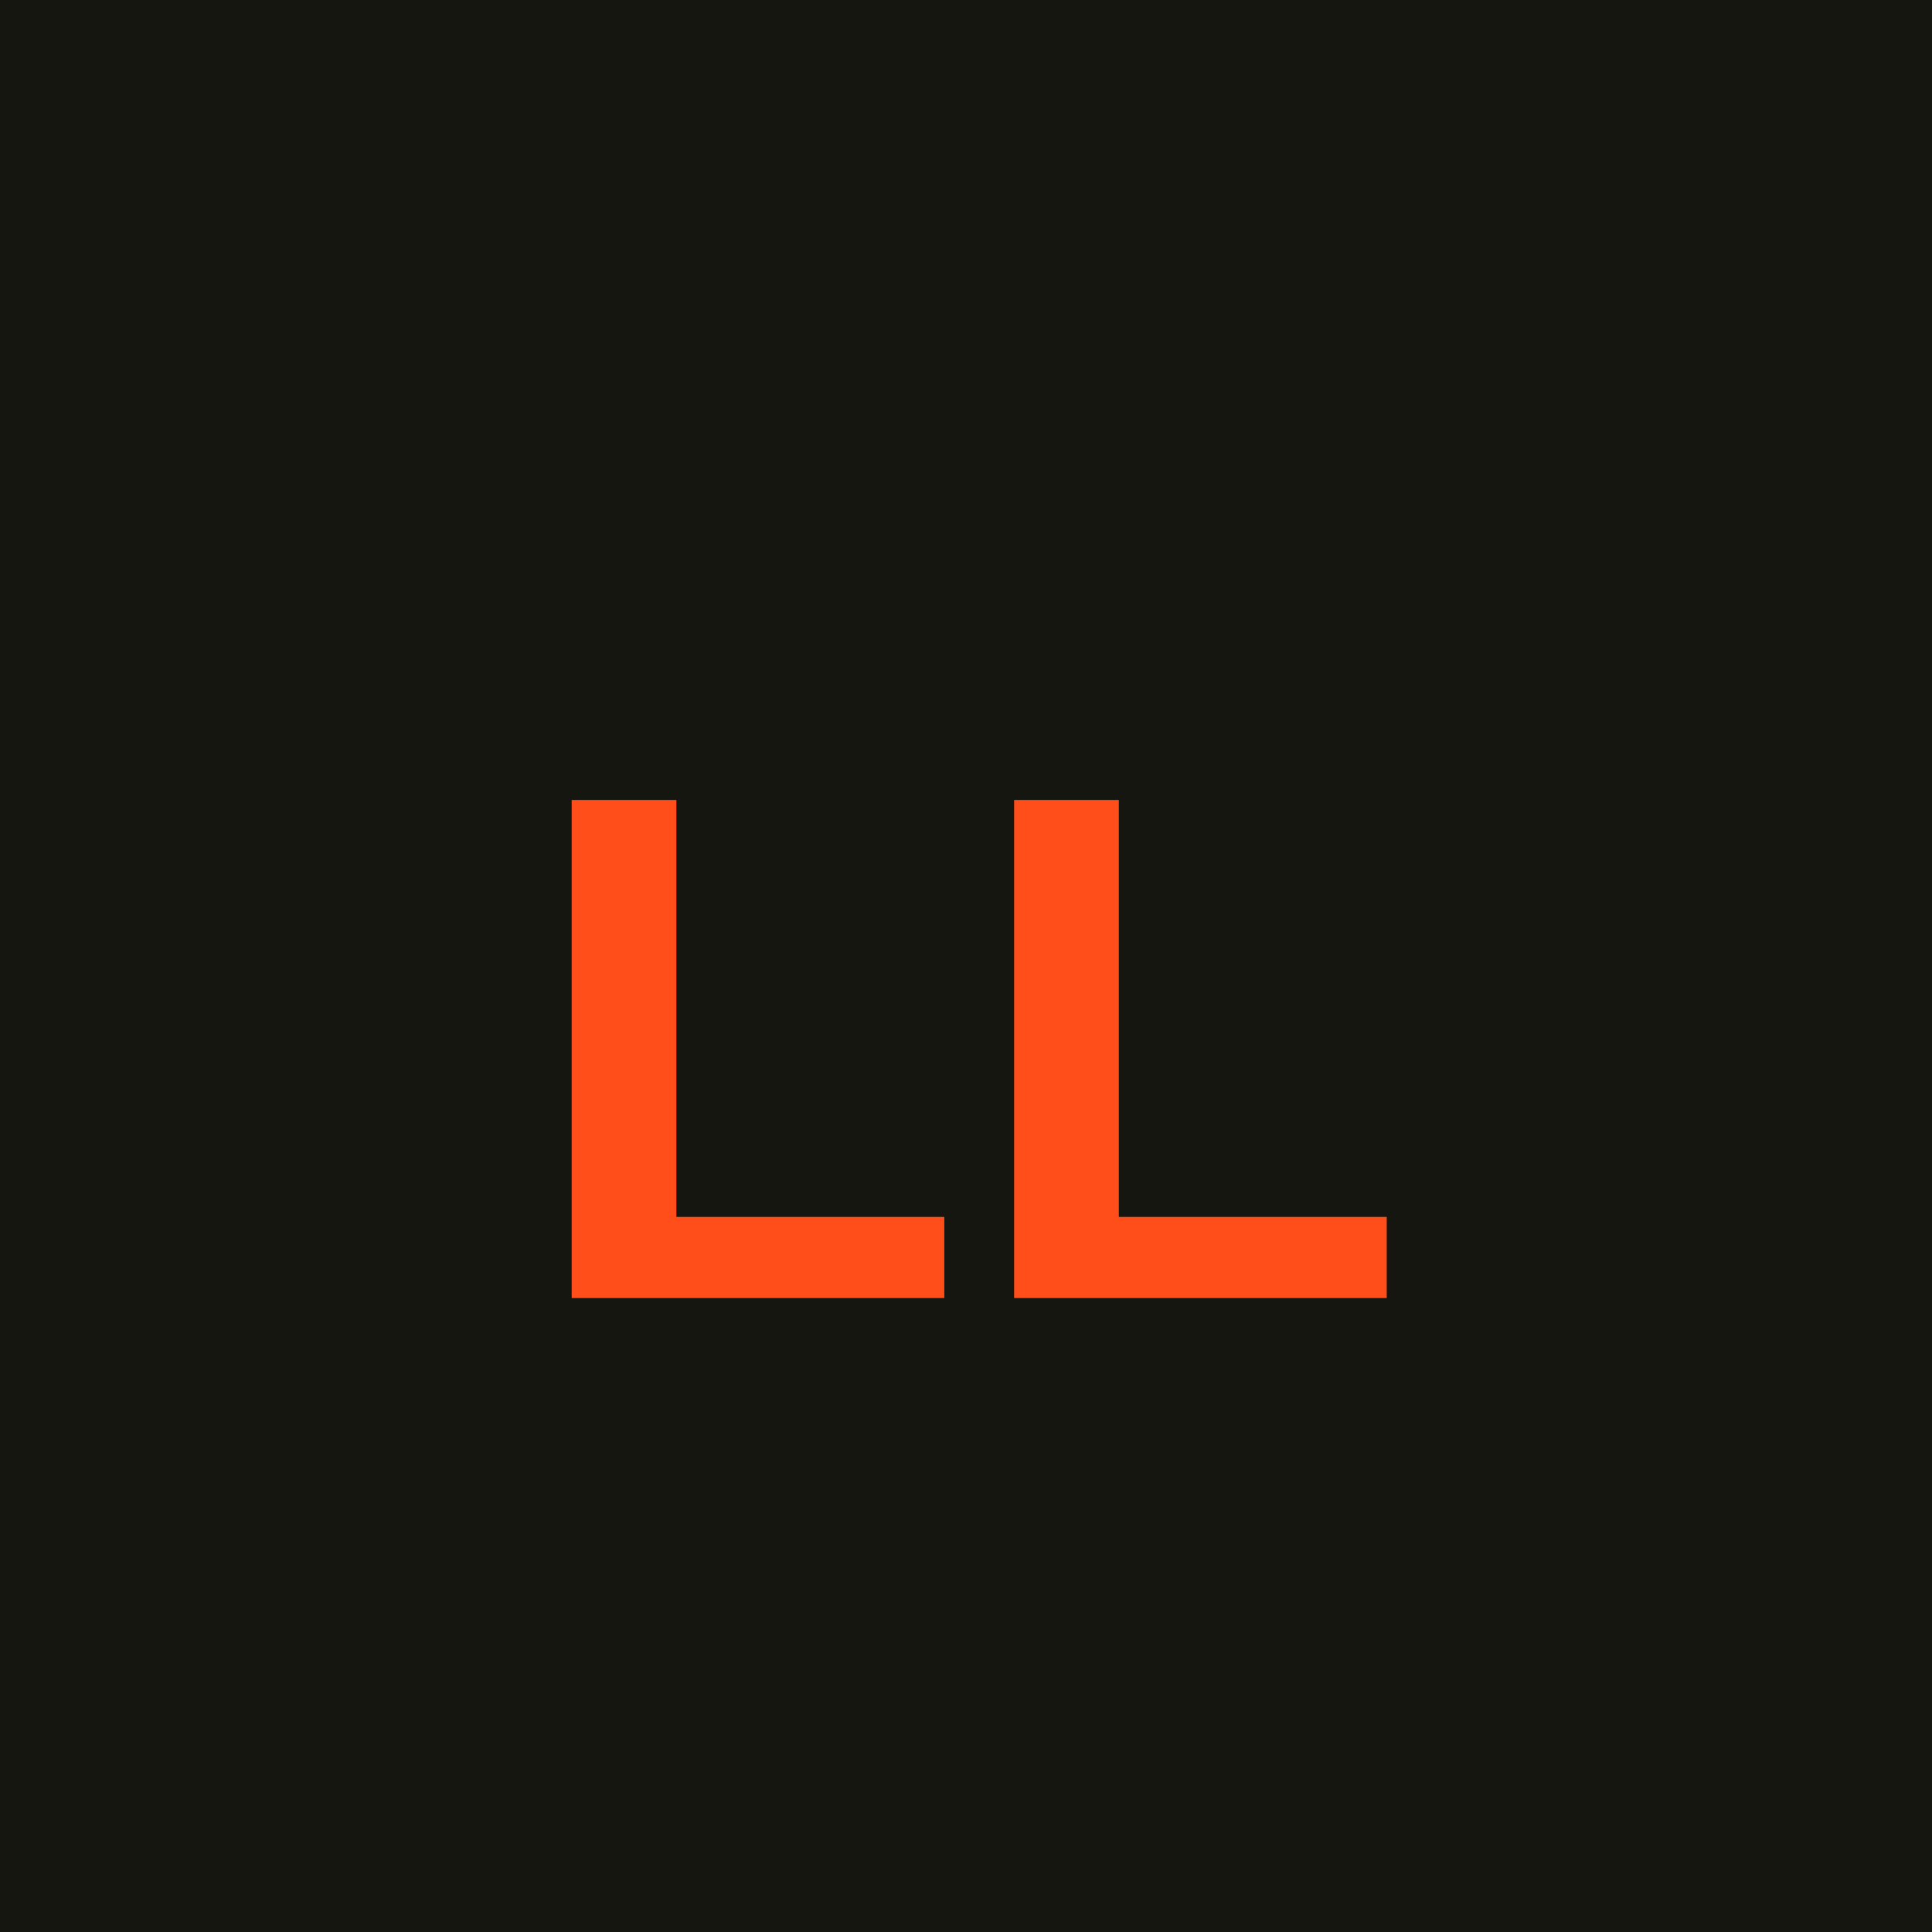
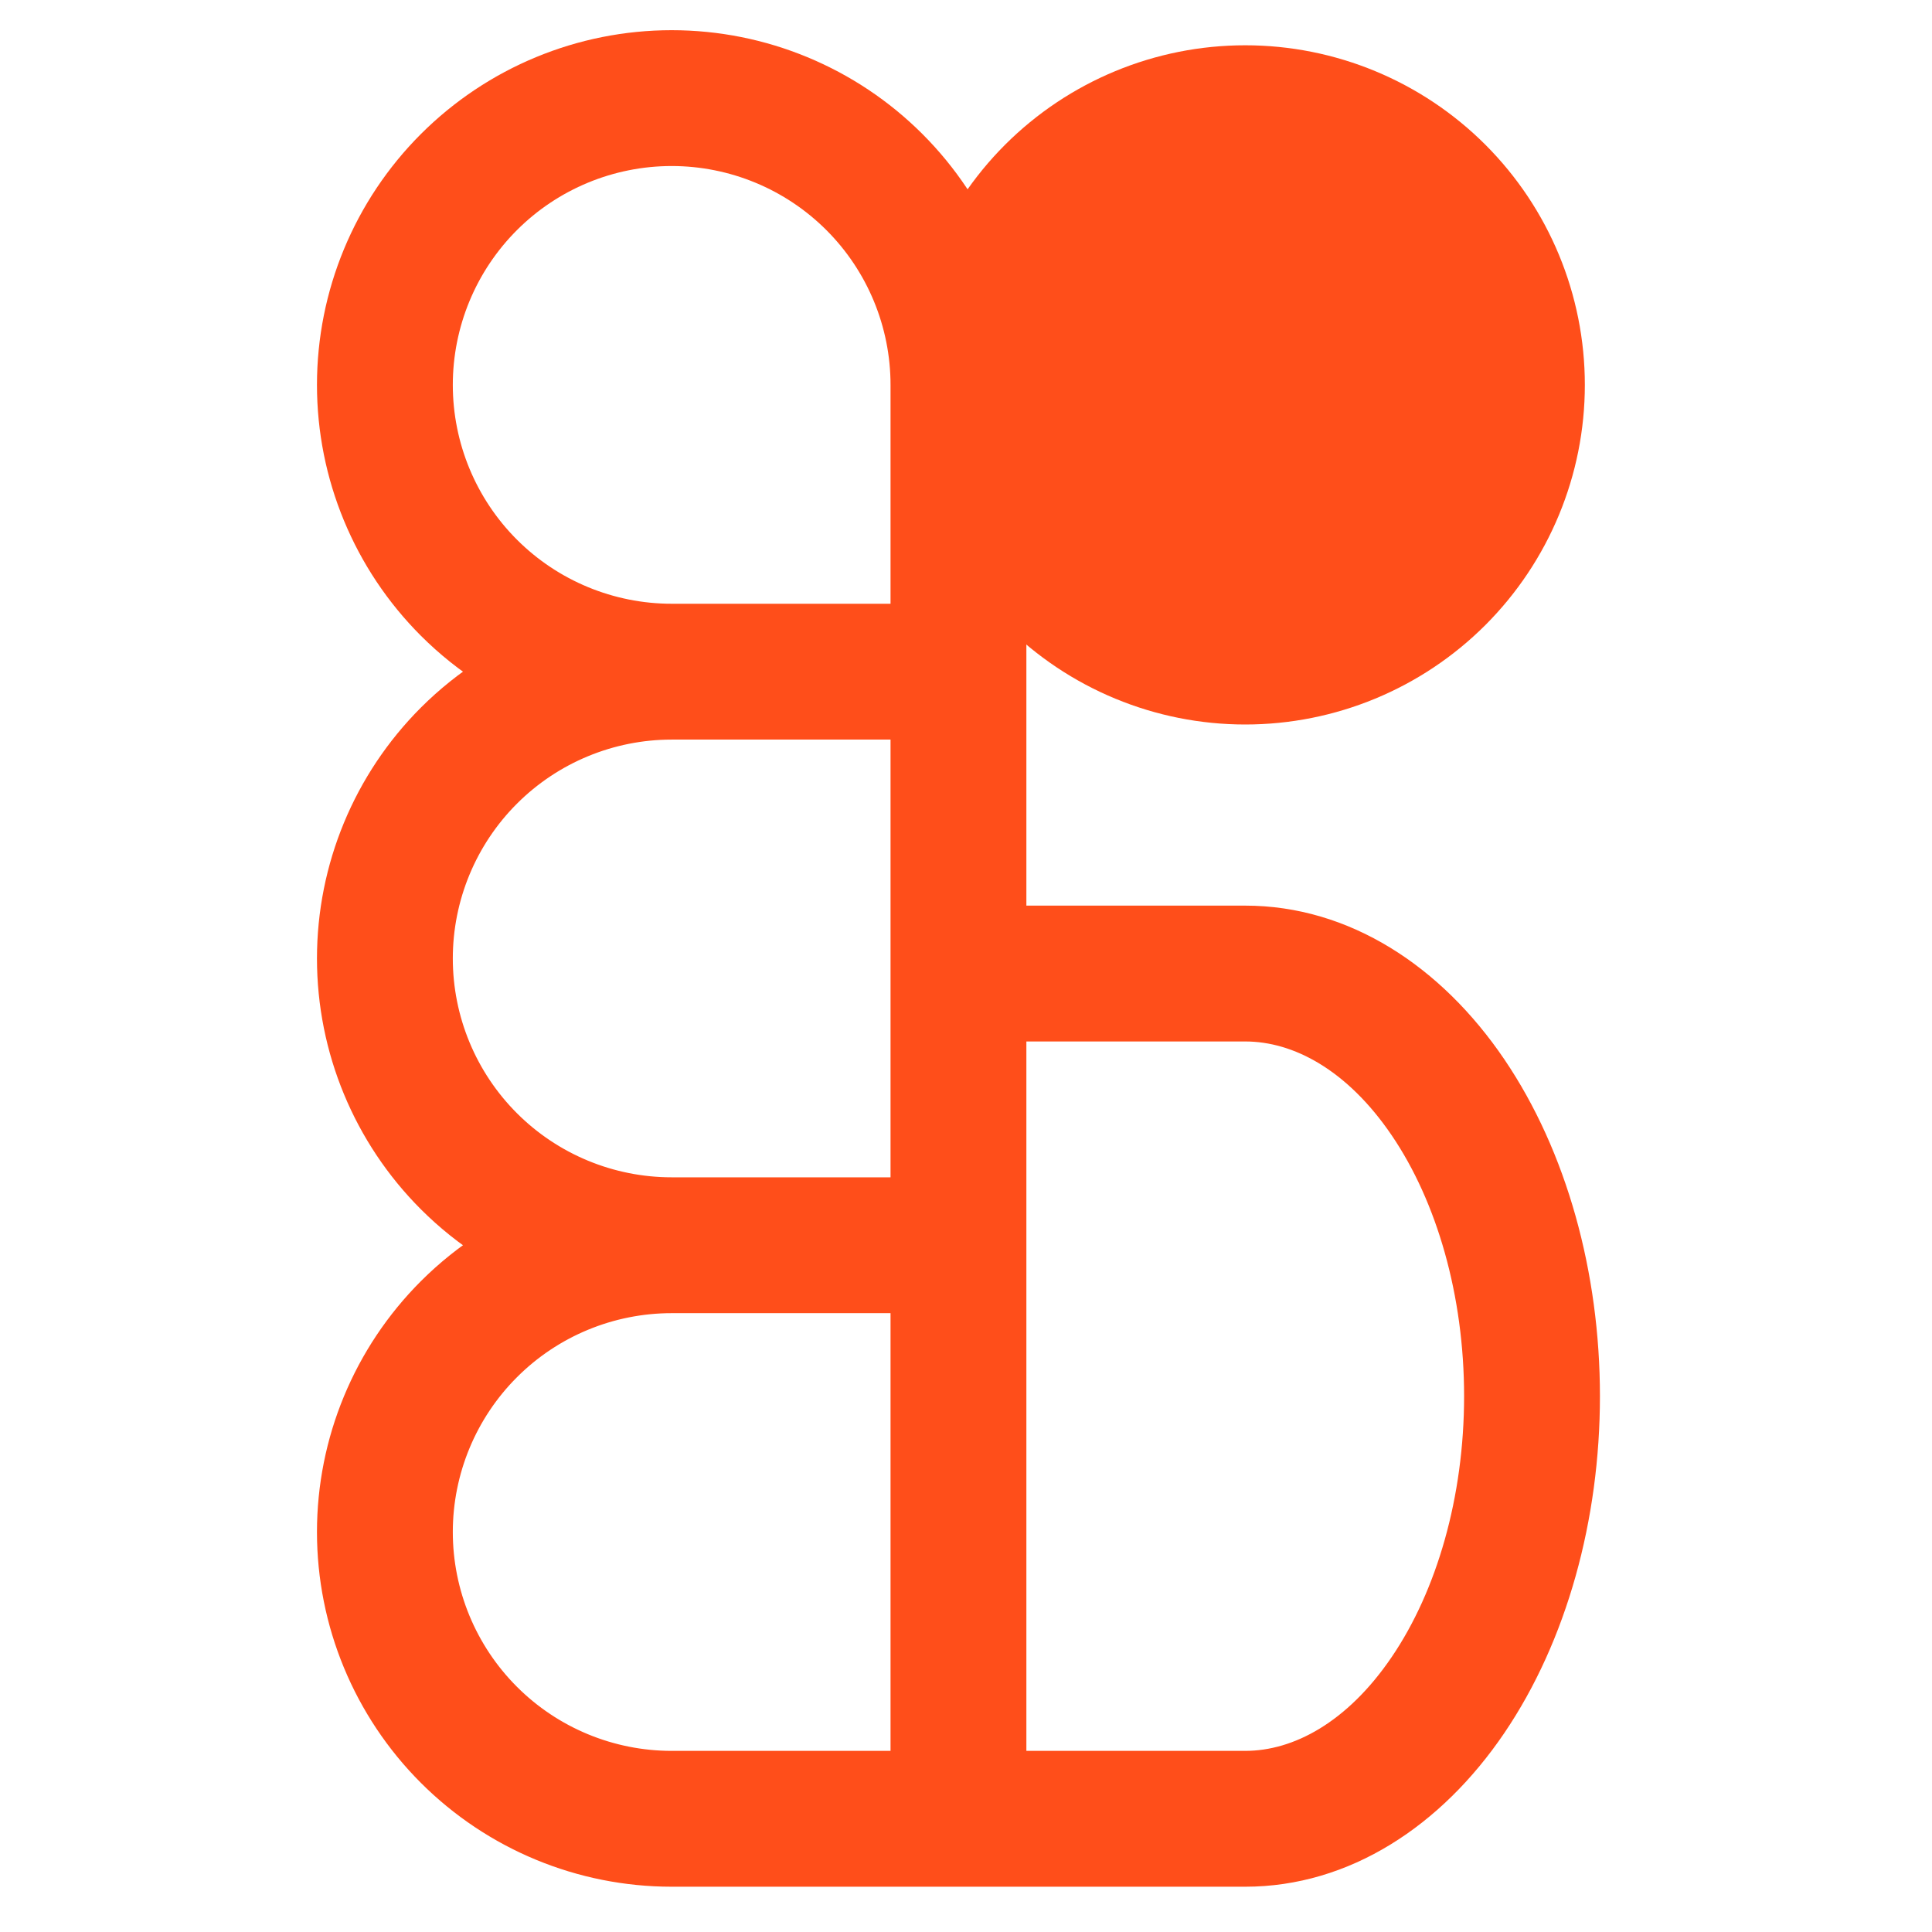
- <svg xmlns="http://www.w3.org/2000/svg" viewBox="0 0 32 32">
-   <rect width="32" height="32" fill="#14160f" />
-   <text x="16" y="21.5" text-anchor="middle" font-family="Arial, Helvetica, sans-serif" font-size="12" font-weight="700" fill="#ff4e1a">LL</text>
+ <svg xmlns="http://www.w3.org/2000/svg" viewBox="0 0 64 64" fill="none">
+   <g transform="translate(11 1.5)" fill="#ff4e1a" stroke="#ff4e1a">
+     <path d="M20.75 11.25C20.75 13.77 21.751 16.186 23.532 17.968C25.314 19.749 27.73 20.75 30.25 20.75C32.77 20.75 35.186 19.749 36.968 17.968C38.749 16.186 39.75 13.77 39.75 11.25C39.75 8.73 38.749 6.314 36.968 4.532C35.186 2.751 32.77 1.75 30.25 1.75C27.73 1.75 25.314 2.751 23.532 4.532C21.751 6.314 20.75 8.73 20.75 11.25Z" stroke-width="3.5" />
+     <path fill-rule="evenodd" clip-rule="evenodd" d="M11.25 60.5L19 60.5L20.75 60.5L22.5 60.5L30.25 60.5C33.501 60.5 36.404 58.597 38.416 55.632C40.426 52.67 41.5 48.752 41.5 44.75C41.5 40.748 40.426 36.83 38.416 33.868C36.404 30.903 33.501 29 30.25 29L22.5 29L22.5 22.5L22.5 20.75L22.5 19L22.5 11.25C22.5 8.266 21.315 5.405 19.205 3.295C17.095 1.185 14.234 1.24435e-06 11.25 9.83506e-07C8.266 7.22664e-07 5.405 1.185 3.295 3.295C1.185 5.405 4.56641e-06 8.266 4.30557e-06 11.25C4.04473e-06 14.234 1.185 17.095 3.295 19.205C3.884 19.794 4.532 20.311 5.224 20.75C4.532 21.189 3.884 21.706 3.295 22.295C1.185 24.405 2.90538e-06 27.266 2.64454e-06 30.25C2.3837e-06 33.234 1.185 36.095 3.295 38.205C3.884 38.794 4.532 39.311 5.224 39.75C4.532 40.189 3.884 40.706 3.295 41.295C1.185 43.405 4.58221e-06 46.266 4.32137e-06 49.25C4.06052e-06 52.234 1.185 55.095 3.295 57.205C5.405 59.315 8.266 60.5 11.25 60.5ZM11.25 41.5L19 41.5L19 57L11.25 57C9.195 57 7.223 56.184 5.77 54.73C4.317 53.277 3.5 51.305 3.5 49.25C3.5 47.195 4.317 45.223 5.77 43.77C7.223 42.316 9.195 41.5 11.25 41.5ZM22.5 41.5L22.5 39.75L22.5 38L22.5 32.5L30.25 32.5C32.038 32.5 33.968 33.547 35.519 35.833C37.073 38.122 38 41.326 38 44.75C38 48.174 37.073 51.378 35.519 53.667C33.968 55.953 32.038 57 30.25 57L22.5 57L22.5 41.5ZM11.25 22.5L19 22.5L19 29L19 30.75L19 38L11.25 38C9.195 38 7.223 37.184 5.77 35.73C4.317 34.277 3.5 32.305 3.5 30.25C3.5 28.195 4.317 26.223 5.77 24.77C7.223 23.317 9.195 22.5 11.25 22.5ZM19 19L11.25 19C9.195 19 7.223 18.183 5.77 16.73C4.317 15.277 3.5 13.305 3.5 11.25C3.5 9.195 4.317 7.223 5.77 5.77C7.223 4.317 9.195 3.5 11.25 3.5C13.305 3.5 15.277 4.317 16.73 5.77C18.183 7.223 19 9.195 19 11.25L19 19Z" />
+   </g>
</svg>
